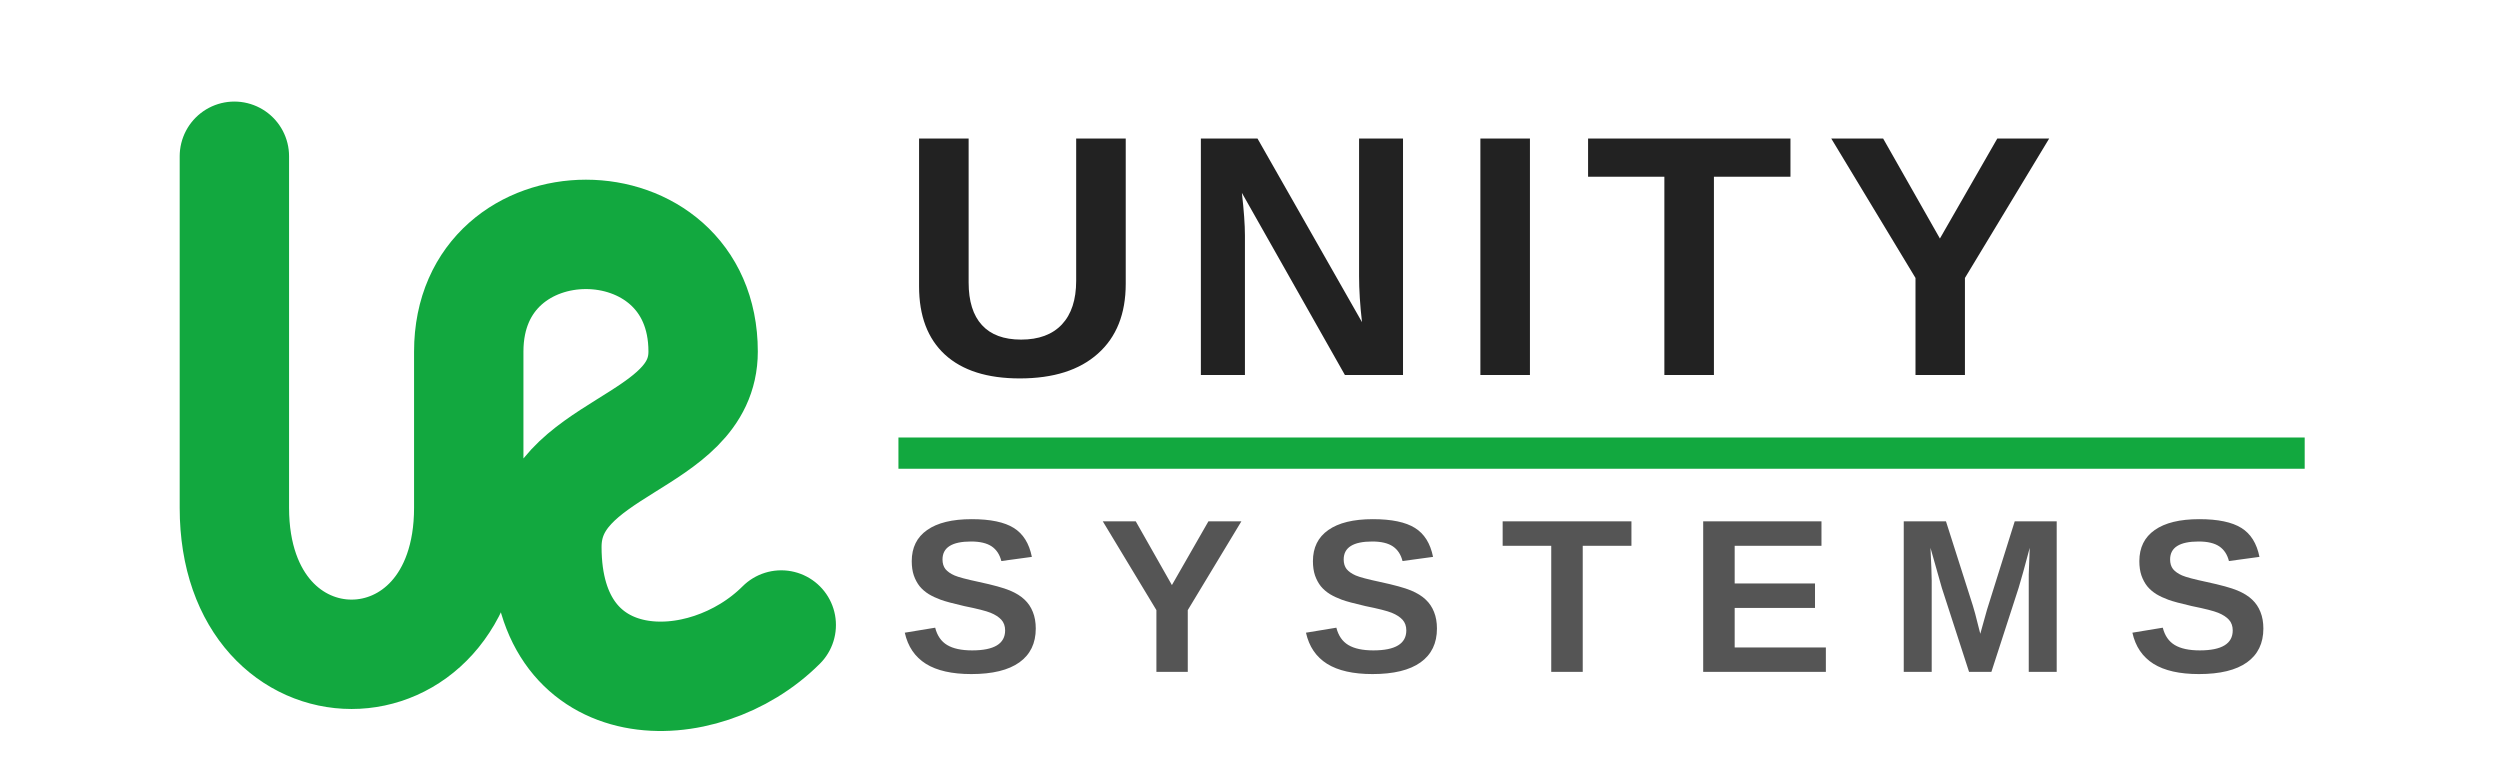
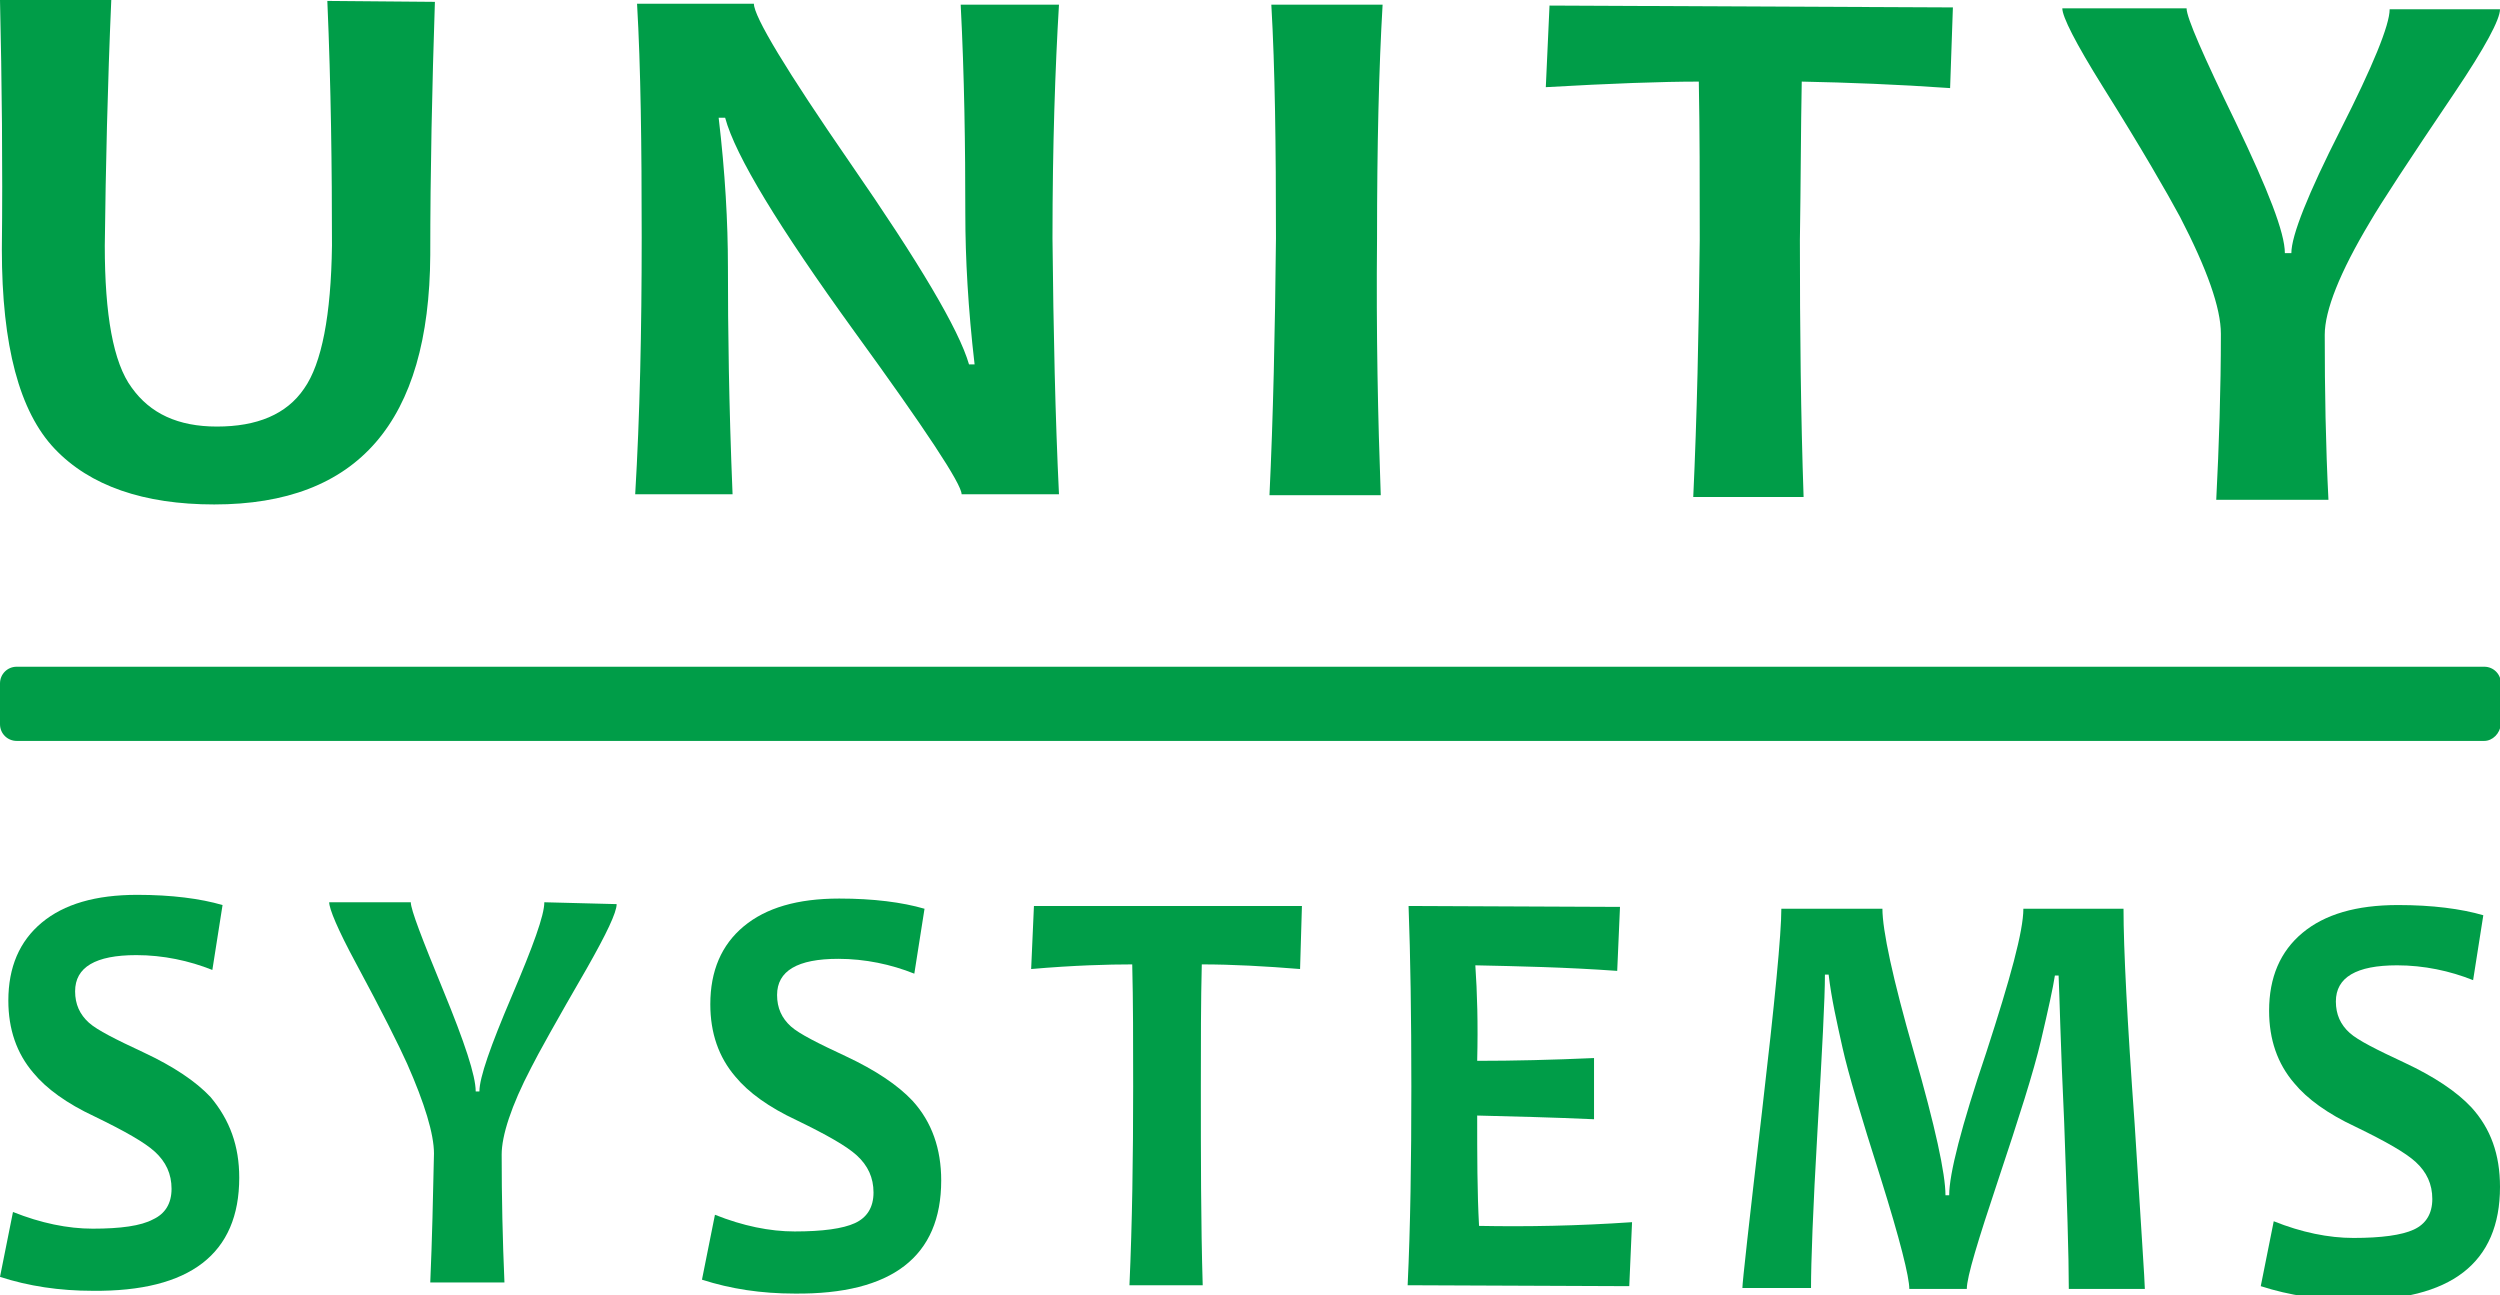
- <svg xmlns="http://www.w3.org/2000/svg" viewBox="0 0 320 100">
-   <path d="M 30,20 V 65 C 30,90 60,90 60,65 V 45 C 60,25 90,25 90,45 C 90,57 70,57 70,70 C 70,90 90,90 100,80" fill="none" stroke="#12a83f" stroke-width="14" stroke-linecap="round" stroke-linejoin="round" />
-   <text x="115" y="48" font-family="Arial, Helvetica, sans-serif" font-weight="900" font-size="44" fill="#222222" letter-spacing="4">UNITY</text>
-   <line x1="115" y1="58" x2="295" y2="58" stroke="#12a83f" stroke-width="4" />
-   <text x="115" y="86" font-family="Arial, Helvetica, sans-serif" font-weight="700" font-size="28" fill="#555555" letter-spacing="7">SYSTEMS</text>
+ <svg xmlns="http://www.w3.org/2000/svg" version="1.1" id="Layer_1" x="0px" y="0px" viewBox="0 0 269.6 139.6" style="enable-background:new 0 0 269.6 139.6;" xml:space="preserve">
+   <style type="text/css">
+ 	.st0{fill:#009D48;}
+ </style>
+   <g>
+     <path class="st0" d="M46.9,0.2c-0.3,9.1-0.5,18.2-0.5,27.3c-0.1,18-7.8,26.9-23.3,26.9c-7.6,0-13.4-2-17.2-6S0.2,37.3,0.2,26.9   C0.3,17.8,0.2,8.8,0,0h12c-0.4,9.2-0.6,18-0.7,26.5c0,7.4,0.9,12.6,2.9,15.3c2,2.8,5,4.2,9.2,4.2c4.3,0,7.5-1.3,9.4-4.1   c1.9-2.7,2.9-7.9,3-15.4c0-8.3-0.1-17.1-0.5-26.4L46.9,0.2z" />
+     <path class="st0" d="M114.2,53.3h-10.5c0-1.1-3.9-7-11.6-17.6c-8.1-11.2-12.8-18.9-13.9-23h-0.7c0.7,5.9,1,11.3,1,16.1   c0,6.7,0.1,14.8,0.5,24.5H68.5c0.5-8.4,0.7-17.6,0.7-27.7c0-9.9-0.1-18.3-0.5-25.2h12.6c0,1.4,3.5,7.2,10.4,17.2   c7.4,10.7,11.7,17.9,12.8,21.7h0.6c-0.7-6-1-11.5-1-16.2c0-7.3-0.1-14.9-0.5-22.6h10.6c-0.4,6.7-0.7,15.1-0.7,25.2   C113.6,35.8,113.8,45,114.2,53.3z" />
+     <path class="st0" d="M148.9,53.4h-12c0.4-8.4,0.6-17.6,0.7-27.7c0-9.9-0.1-18.3-0.5-25.2h12c-0.4,6.8-0.6,15.2-0.6,25.2   C148.4,36,148.6,45.2,148.9,53.4z" />
+     <path class="st0" d="M210.6,0.8l-0.3,8.7c-5.7-0.4-11-0.6-16-0.7c-0.1,5.1-0.1,10.8-0.2,17.1c0,9.7,0.1,19,0.4,27.7h-11.9   c0.4-8.6,0.6-17.8,0.7-27.7c0-6.2,0-11.9-0.1-17.1c-4,0-9.5,0.2-16.5,0.6l0.4-8.8L210.6,0.8z" />
+     <path class="st0" d="M269.6,1c0,1.1-1.6,4.1-4.9,9c-5,7.4-8,12-9.1,13.9c-3.3,5.5-4.9,9.6-4.9,12.2c0,6,0.1,11.9,0.4,17.8H239   c0.3-5.9,0.5-11.9,0.5-17.9c0-2.8-1.5-7-4.4-12.6c-1.4-2.6-4.1-7.3-8.3-14c-3-4.8-4.4-7.6-4.4-8.5h13.4c0,1,1.8,5.1,5.3,12.3   c3.5,7.3,5.3,11.9,5.3,14.1h0.7c0-1.9,1.8-6.4,5.3-13.3s5.3-11.3,5.3-13L269.6,1z" />
+   </g>
+   <g>
+     <path class="st0" d="M25.8,127c0,8.2-5.3,12.3-15.8,12.2c-3.6,0-6.9-0.5-10-1.5l1.4-7c3,1.2,5.9,1.8,8.6,1.8c3,0,5.2-0.3,6.5-1   c1.3-0.6,2-1.7,2-3.3c0-1.6-0.6-2.9-1.8-4c-1.1-1-3.2-2.2-6.5-3.8c-3-1.4-5.2-3-6.6-4.7c-1.8-2.1-2.7-4.7-2.7-7.8   c0-3.6,1.2-6.4,3.6-8.4s5.8-3,10.3-3c3.7,0,6.8,0.4,9.2,1.1l-1.1,7c-2.5-1-5.3-1.6-8.2-1.6c-4.4,0-6.6,1.3-6.6,3.9   c0,1.4,0.5,2.5,1.5,3.4c0.9,0.8,2.9,1.8,5.9,3.2c3.2,1.5,5.6,3.1,7.2,4.8C24.8,120.8,25.8,123.6,25.8,127z" />
+     <path class="st0" d="M66.5,97.5c0,0.9-1.1,3.2-3.2,6.9c-3.3,5.7-5.3,9.3-6,10.7c-2.2,4.2-3.2,7.4-3.2,9.4c0,4.6,0.1,9.2,0.3,13.8   h-8c0.2-4.6,0.3-9.2,0.4-13.9c0-2.1-1-5.4-2.9-9.7c-0.9-2-2.7-5.6-5.5-10.8c-2-3.7-2.9-5.9-2.9-6.6h8.8c0,0.8,1.2,3.9,3.5,9.5   s3.5,9.2,3.5,10.9h0.4c0-1.5,1.2-4.9,3.5-10.3s3.5-8.7,3.5-10.1L66.5,97.5z" />
+     <path class="st0" d="M101.5,127.3c0,8.2-5.3,12.3-15.8,12.2c-3.6,0-6.9-0.5-10-1.5l1.4-7c3,1.2,5.9,1.8,8.6,1.8   c3,0,5.2-0.3,6.5-0.9c1.3-0.6,2-1.7,2-3.3c0-1.6-0.6-2.9-1.8-4c-1.1-1-3.2-2.2-6.5-3.8c-3-1.4-5.2-3-6.6-4.7   c-1.8-2.1-2.7-4.7-2.7-7.8c0-3.6,1.2-6.4,3.6-8.4s5.8-3,10.3-3c3.7,0,6.8,0.4,9.2,1.1l-1.1,7c-2.5-1-5.3-1.6-8.2-1.6   c-4.4,0-6.6,1.3-6.6,3.9c0,1.4,0.5,2.5,1.5,3.4c0.9,0.8,2.9,1.8,5.9,3.2c3.2,1.5,5.6,3.1,7.2,4.8   C100.5,121,101.5,123.9,101.5,127.3z" />
+     <path class="st0" d="M140.4,97.7l-0.2,6.8c-3.7-0.3-7.3-0.5-10.6-0.5c-0.1,4-0.1,8.4-0.1,13.2c0,7.5,0,14.7,0.2,21.4h-7.9   c0.3-6.7,0.4-13.8,0.4-21.4c0-4.8,0-9.2-0.1-13.2c-2.6,0-6.3,0.1-10.9,0.5l0.3-6.8L140.4,97.7z" />
+     <path class="st0" d="M176,131.8l-0.3,6.9l-23.9-0.1c0.3-6.3,0.4-13.5,0.4-21.4c0-7.6-0.1-14.1-0.3-19.5l22.8,0.1l-0.3,6.9   c-5.6-0.4-10.7-0.5-15.3-0.6c0.2,2.9,0.3,6.3,0.2,10.3c3.9,0,8.1-0.1,12.6-0.3v6.6c-4.4-0.2-8.6-0.3-12.6-0.4c0,4.3,0,8.2,0.2,11.9   C164.7,132.3,170.1,132.2,176,131.8z" />
+     <path class="st0" d="M231.3,139h-8.2c0-3.6-0.2-9.6-0.5-18c-0.4-8.5-0.5-13.7-0.6-15.8h-0.4c-0.2,1.3-0.7,3.6-1.5,7   s-2.4,8.4-4.6,15c-2.2,6.6-3.4,10.5-3.4,11.8h-6.2c0-1.3-1-5.3-3.1-12c-2.1-6.6-3.5-11.3-4.1-14s-1.2-5.3-1.5-7.9h-0.4   c0,2.6-0.3,8.2-0.8,16.8s-0.7,14.3-0.7,17h-7.4c0-0.6,0.7-6.9,2.1-18.9c1.4-12,2.1-19.3,2.1-22H203c0,2.3,1.1,7.5,3.4,15.5   c2.3,8,3.4,13.1,3.4,15.4h0.4c0-2.3,1.3-7.4,4-15.4c2.6-8,4-13.1,4-15.5H229c0,4.3,0.4,12.1,1.2,23.2   C230.9,132.4,231.3,138.3,231.3,139z" />
+     <path class="st0" d="M269.6,128c0,8.2-5.3,12.3-15.8,12.2c-3.6,0-6.9-0.5-10-1.5l1.4-7c3,1.2,5.9,1.8,8.6,1.8c3,0,5.2-0.3,6.5-0.9   c1.3-0.6,2-1.7,2-3.3c0-1.6-0.6-2.9-1.8-4c-1.1-1-3.2-2.2-6.5-3.8c-3-1.4-5.2-3-6.6-4.7c-1.8-2.1-2.7-4.7-2.7-7.8   c0-3.6,1.2-6.4,3.6-8.4c2.4-2,5.8-3,10.3-3c3.7,0,6.8,0.4,9.2,1.1l-1.1,7c-2.5-1-5.3-1.6-8.2-1.6c-4.4,0-6.6,1.3-6.6,3.9   c0,1.4,0.5,2.5,1.5,3.4c0.9,0.8,2.9,1.8,5.9,3.2c3.2,1.5,5.6,3.1,7.2,4.8C268.6,121.7,269.6,124.5,269.6,128z" />
+   </g>
+   <path class="st0" d="M267.9,79.9H1.8c-1,0-1.8-0.8-1.8-1.8v-4.4c0-1,0.8-1.8,1.8-1.8h266.1c1,0,1.8,0.8,1.8,1.8v4.4  C269.6,79.1,268.8,79.9,267.9,79.9z" />
</svg>
